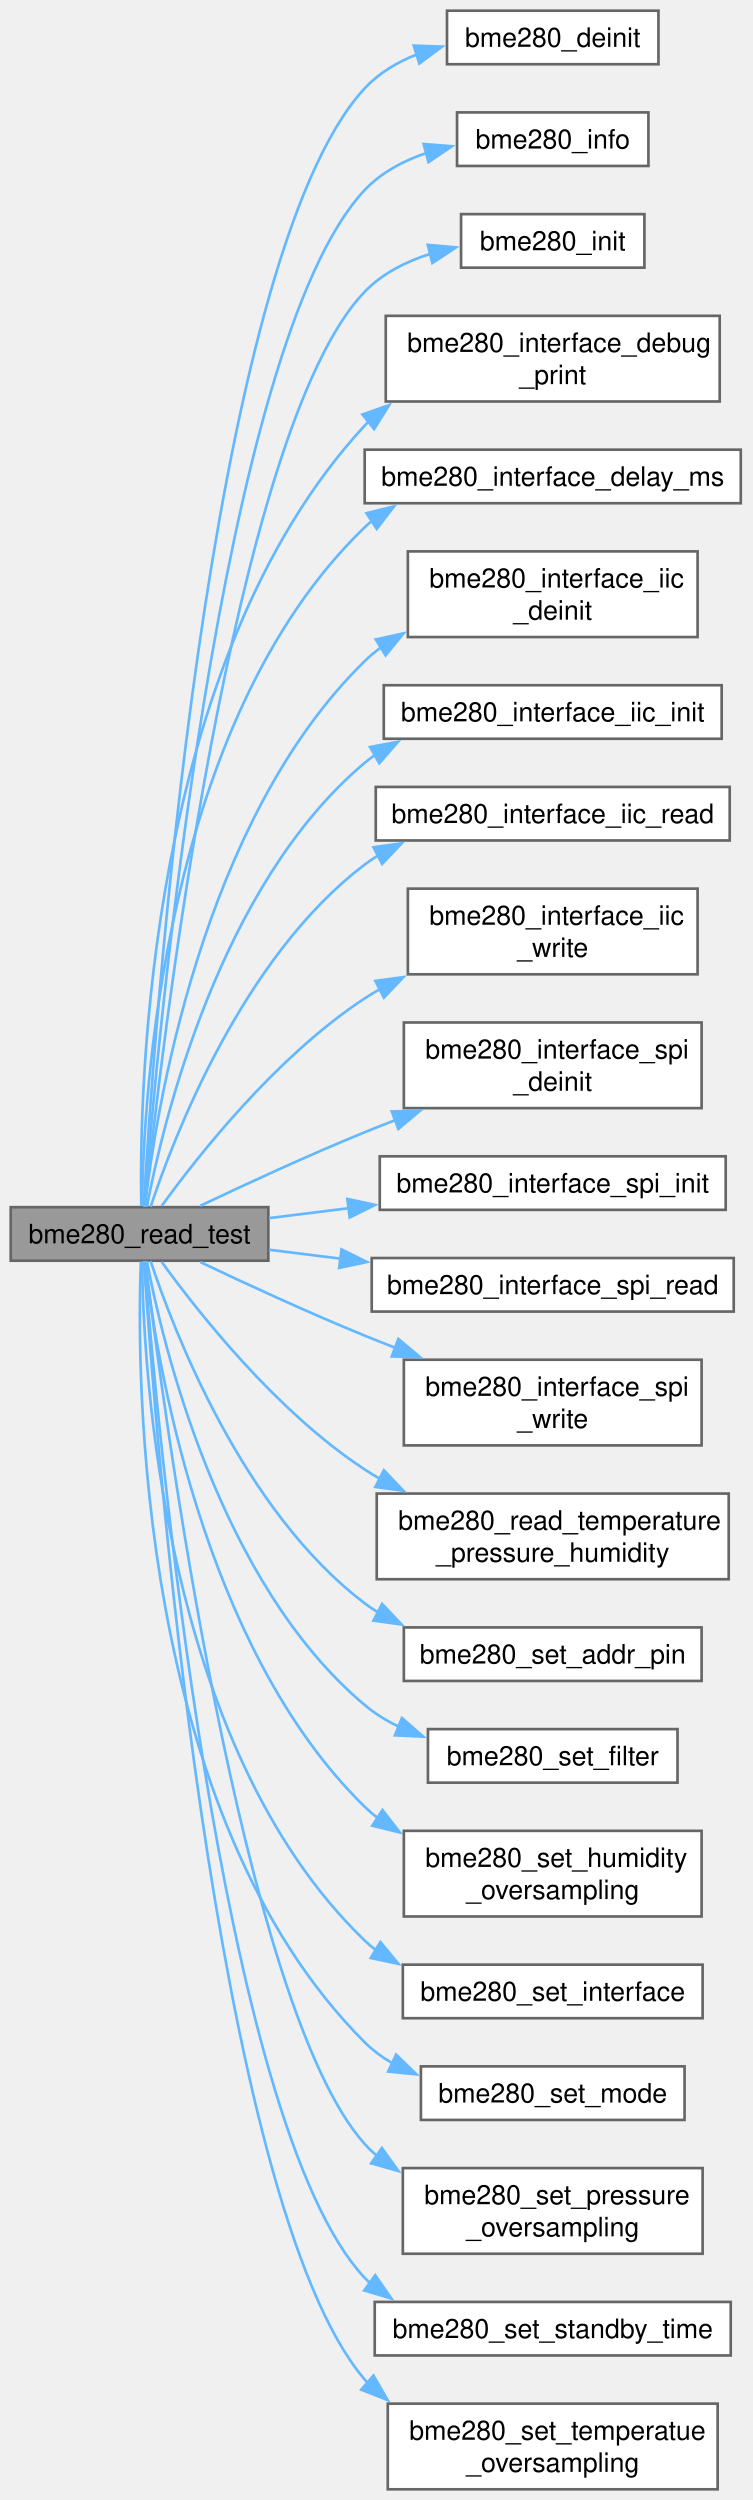
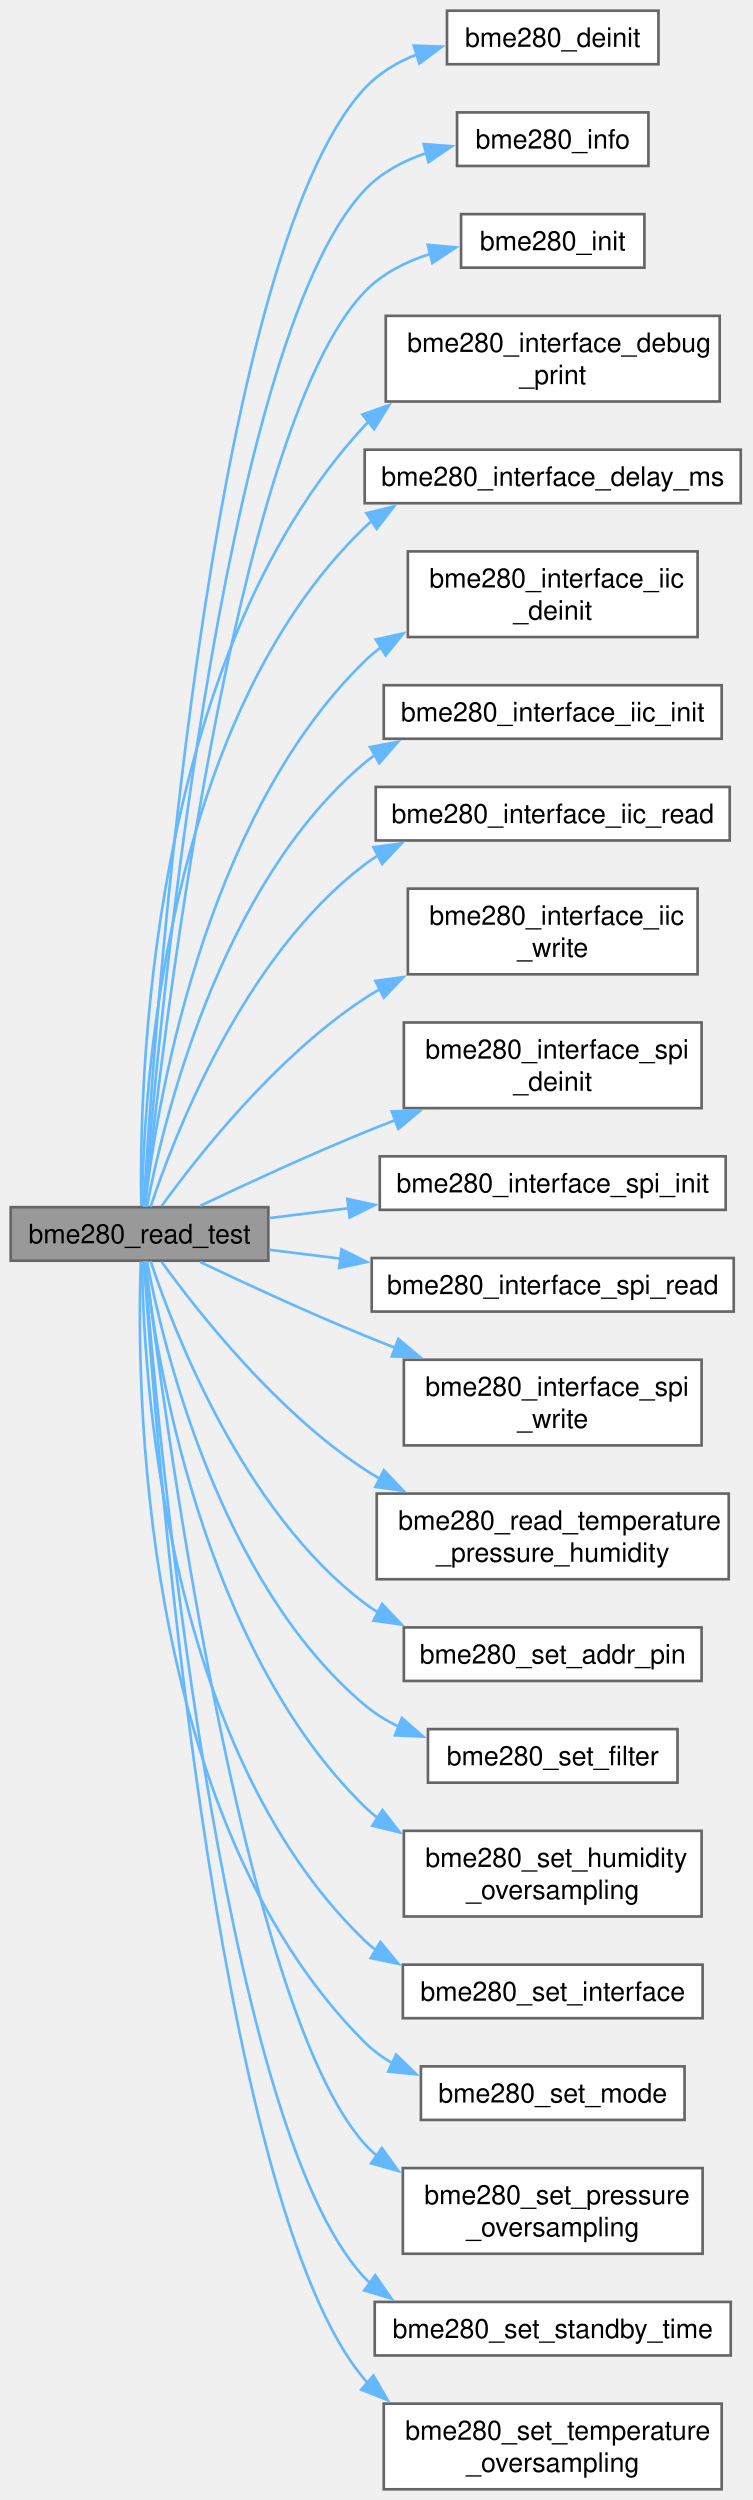
<svg xmlns="http://www.w3.org/2000/svg" xmlns:xlink="http://www.w3.org/1999/xlink" width="281pt" height="934pt" viewBox="0.00 0.00 281.00 934.00">
  <g id="graph0" class="graph" transform="scale(1 1) rotate(0) translate(4 930)">
    <g id="Node000001" class="node">
      <g id="a_Node000001">
        <a xlink:title="read test">
          <polygon fill="#999999" stroke="#666666" points="96.25,-479 0,-479 0,-459 96.25,-459 96.25,-479" />
          <text xml:space="preserve" text-anchor="middle" x="48.12" y="-465.5" font-family="Helvetica,sans-Serif" font-size="10.00">bme280_read_test</text>
        </a>
      </g>
    </g>
    <g id="Node000002" class="node">
      <g id="a_Node000002">
        <a xlink:href="group__bme280__base__driver.html#ga8860c5dbbc8fd1d7f994d8de1b5d0929" target="_top" xlink:title="close the chip">
          <polygon fill="white" stroke="#666666" points="242,-926 163,-926 163,-906 242,-906 242,-926" />
          <text xml:space="preserve" text-anchor="middle" x="202.5" y="-912.5" font-family="Helvetica,sans-Serif" font-size="10.00">bme280_deinit</text>
        </a>
      </g>
    </g>
    <g id="edge1_Node000001_Node000002" class="edge">
      <g id="a_edge1_Node000001_Node000002">
        <a xlink:title=" ">
          <path fill="none" stroke="#63b8ff" d="M49.69,-479.37C53.13,-538.55 73.08,-833.16 132.25,-897 137.55,-902.71 144.38,-906.77 151.69,-909.64" />
          <polygon fill="#63b8ff" stroke="#63b8ff" points="150.58,-912.96 161.17,-912.59 152.66,-906.27 150.58,-912.96" />
        </a>
      </g>
    </g>
    <g id="Node000003" class="node">
      <g id="a_Node000003">
        <a xlink:href="group__bme280__base__driver.html#gaff3a9f23df575826f77e2ebb2ac1a7c5" target="_top" xlink:title="get chip's information">
          <polygon fill="white" stroke="#666666" points="238.25,-888 166.75,-888 166.75,-868 238.25,-868 238.25,-888" />
          <text xml:space="preserve" text-anchor="middle" x="202.5" y="-874.5" font-family="Helvetica,sans-Serif" font-size="10.00">bme280_info</text>
        </a>
      </g>
    </g>
    <g id="edge2_Node000001_Node000003" class="edge">
      <g id="a_edge2_Node000001_Node000003">
        <a xlink:title=" ">
          <path fill="none" stroke="#63b8ff" d="M49.89,-479.18C54.26,-534.77 77.84,-801.35 132.25,-859 138.45,-865.57 146.68,-869.94 155.3,-872.83" />
          <polygon fill="#63b8ff" stroke="#63b8ff" points="154.28,-876.18 164.84,-875.37 156.08,-869.42 154.28,-876.18" />
        </a>
      </g>
    </g>
    <g id="Node000004" class="node">
      <g id="a_Node000004">
        <a xlink:href="group__bme280__base__driver.html#gaf1e7a4a2b29542c4ab9e83515f25d41a" target="_top" xlink:title="initialize the chip">
          <polygon fill="white" stroke="#666666" points="236.75,-850 168.25,-850 168.25,-830 236.75,-830 236.75,-850" />
          <text xml:space="preserve" text-anchor="middle" x="202.5" y="-836.5" font-family="Helvetica,sans-Serif" font-size="10.00">bme280_init</text>
        </a>
      </g>
    </g>
    <g id="edge3_Node000001_Node000004" class="edge">
      <g id="a_edge3_Node000001_Node000004">
        <a xlink:title=" ">
          <path fill="none" stroke="#63b8ff" d="M50.14,-479.21C55.56,-531.57 82.66,-769.6 132.25,-821 138.83,-827.83 147.62,-832.27 156.72,-835.15" />
          <polygon fill="#63b8ff" stroke="#63b8ff" points="155.82,-838.53 166.37,-837.57 157.53,-831.74 155.82,-838.53" />
        </a>
      </g>
    </g>
    <g id="Node000005" class="node">
      <g id="a_Node000005">
        <a xlink:href="group__bme280__interface__driver.html#ga1fd9682e626b74aff373919df4a89846" target="_top" xlink:title="interface print format data">
          <polygon fill="white" stroke="#666666" points="264.88,-812 140.12,-812 140.12,-780 264.88,-780 264.88,-812" />
          <text xml:space="preserve" text-anchor="start" x="148.12" y="-798.5" font-family="Helvetica,sans-Serif" font-size="10.00">bme280_interface_debug</text>
          <text xml:space="preserve" text-anchor="middle" x="202.5" y="-786.5" font-family="Helvetica,sans-Serif" font-size="10.00">_print</text>
        </a>
      </g>
    </g>
    <g id="edge4_Node000001_Node000005" class="edge">
      <g id="a_edge4_Node000001_Node000005">
        <a xlink:title=" ">
          <path fill="none" stroke="#63b8ff" d="M48.79,-479.44C47.99,-521.81 50.64,-682.78 132.25,-771 132.72,-771.51 133.21,-772.02 133.71,-772.51" />
          <polygon fill="#63b8ff" stroke="#63b8ff" points="131.4,-775.14 141.39,-778.67 135.78,-769.68 131.4,-775.14" />
        </a>
      </g>
    </g>
    <g id="Node000006" class="node">
      <g id="a_Node000006">
        <a xlink:href="group__bme280__interface__driver.html#gaf7c8d8e9c6c91900b0cdb2ba32328c26" target="_top" xlink:title="interface delay ms">
          <polygon fill="white" stroke="#666666" points="272.75,-762 132.25,-762 132.25,-742 272.75,-742 272.75,-762" />
          <text xml:space="preserve" text-anchor="middle" x="202.5" y="-748.5" font-family="Helvetica,sans-Serif" font-size="10.00">bme280_interface_delay_ms</text>
        </a>
      </g>
    </g>
    <g id="edge5_Node000001_Node000006" class="edge">
      <g id="a_edge5_Node000001_Node000006">
        <a xlink:title=" ">
          <path fill="none" stroke="#63b8ff" d="M49.08,-479.37C49.51,-518.69 56.47,-659.99 132.25,-733 133.15,-733.86 134.08,-734.69 135.05,-735.48" />
          <polygon fill="#63b8ff" stroke="#63b8ff" points="132.91,-738.27 143.2,-740.81 136.74,-732.41 132.91,-738.27" />
        </a>
      </g>
    </g>
    <g id="Node000007" class="node">
      <g id="a_Node000007">
        <a xlink:href="group__bme280__interface__driver.html#gac253d42f6497f5e36fea6930bb2fc03e" target="_top" xlink:title="interface iic bus deinit">
          <polygon fill="white" stroke="#666666" points="256.62,-724 148.38,-724 148.38,-692 256.62,-692 256.62,-724" />
          <text xml:space="preserve" text-anchor="start" x="156.38" y="-710.5" font-family="Helvetica,sans-Serif" font-size="10.00">bme280_interface_iic</text>
          <text xml:space="preserve" text-anchor="middle" x="202.5" y="-698.5" font-family="Helvetica,sans-Serif" font-size="10.00">_deinit</text>
        </a>
      </g>
    </g>
    <g id="edge6_Node000001_Node000007" class="edge">
      <g id="a_edge6_Node000001_Node000007">
        <a xlink:title=" ">
          <path fill="none" stroke="#63b8ff" d="M50.12,-479.1C53.98,-512.88 70.93,-623.14 132.25,-683 134.25,-684.95 136.42,-686.76 138.7,-688.42" />
          <polygon fill="#63b8ff" stroke="#63b8ff" points="136.39,-691.1 146.74,-693.37 140.06,-685.14 136.39,-691.1" />
        </a>
      </g>
    </g>
    <g id="Node000008" class="node">
      <g id="a_Node000008">
        <a xlink:href="group__bme280__interface__driver.html#gaf6bd1109636d22082443af9d5c18a59c" target="_top" xlink:title="interface iic bus init">
          <polygon fill="white" stroke="#666666" points="265.62,-674 139.38,-674 139.38,-654 265.62,-654 265.62,-674" />
          <text xml:space="preserve" text-anchor="middle" x="202.5" y="-660.5" font-family="Helvetica,sans-Serif" font-size="10.00">bme280_interface_iic_init</text>
        </a>
      </g>
    </g>
    <g id="edge7_Node000001_Node000008" class="edge">
      <g id="a_edge7_Node000001_Node000008">
        <a xlink:title=" ">
          <path fill="none" stroke="#63b8ff" d="M50.87,-479.15C56.59,-509.31 77.65,-599.14 132.25,-645 133.53,-646.08 134.87,-647.09 136.26,-648.05" />
          <polygon fill="#63b8ff" stroke="#63b8ff" points="134.24,-650.93 144.66,-652.84 137.71,-644.85 134.24,-650.93" />
        </a>
      </g>
    </g>
    <g id="Node000009" class="node">
      <g id="a_Node000009">
        <a xlink:href="group__bme280__interface__driver.html#gab53fc5d0df0fdba6bf0ff0ac0b2419d3" target="_top" xlink:title="interface iic bus read">
          <polygon fill="white" stroke="#666666" points="268.62,-636 136.38,-636 136.38,-616 268.62,-616 268.62,-636" />
          <text xml:space="preserve" text-anchor="middle" x="202.5" y="-622.5" font-family="Helvetica,sans-Serif" font-size="10.00">bme280_interface_iic_read</text>
        </a>
      </g>
    </g>
    <g id="edge8_Node000001_Node000009" class="edge">
      <g id="a_edge8_Node000001_Node000009">
        <a xlink:title=" ">
          <path fill="none" stroke="#63b8ff" d="M52.27,-479.13C60.73,-504.71 86.54,-572.38 132.25,-607 133.82,-608.19 135.46,-609.31 137.16,-610.35" />
          <polygon fill="#63b8ff" stroke="#63b8ff" points="135.54,-613.46 146.04,-614.92 138.75,-607.23 135.54,-613.46" />
        </a>
      </g>
    </g>
    <g id="Node000010" class="node">
      <g id="a_Node000010">
        <a xlink:href="group__bme280__interface__driver.html#ga92cd646291aa0b001b5c223187125eee" target="_top" xlink:title="interface iic bus write">
          <polygon fill="white" stroke="#666666" points="256.62,-598 148.38,-598 148.38,-566 256.62,-566 256.62,-598" />
          <text xml:space="preserve" text-anchor="start" x="156.38" y="-584.5" font-family="Helvetica,sans-Serif" font-size="10.00">bme280_interface_iic</text>
          <text xml:space="preserve" text-anchor="middle" x="202.5" y="-572.5" font-family="Helvetica,sans-Serif" font-size="10.00">_write</text>
        </a>
      </g>
    </g>
    <g id="edge9_Node000001_Node000010" class="edge">
      <g id="a_edge9_Node000001_Node000010">
        <a xlink:title=" ">
          <path fill="none" stroke="#63b8ff" d="M56.4,-479.45C69.55,-497.64 99.03,-535.23 132.25,-557 134.09,-558.21 136,-559.37 137.96,-560.48" />
          <polygon fill="#63b8ff" stroke="#63b8ff" points="136.23,-563.53 146.73,-564.95 139.41,-557.29 136.23,-563.53" />
        </a>
      </g>
    </g>
    <g id="Node000011" class="node">
      <g id="a_Node000011">
        <a xlink:href="group__bme280__interface__driver.html#gad9b425a111baeaedd61b2bd8d199963a" target="_top" xlink:title="interface spi bus deinit">
          <polygon fill="white" stroke="#666666" points="258.12,-548 146.88,-548 146.88,-516 258.12,-516 258.12,-548" />
          <text xml:space="preserve" text-anchor="start" x="154.88" y="-534.5" font-family="Helvetica,sans-Serif" font-size="10.00">bme280_interface_spi</text>
          <text xml:space="preserve" text-anchor="middle" x="202.5" y="-522.5" font-family="Helvetica,sans-Serif" font-size="10.00">_deinit</text>
        </a>
      </g>
    </g>
    <g id="edge10_Node000001_Node000011" class="edge">
      <g id="a_edge10_Node000001_Node000011">
        <a xlink:title=" ">
          <path fill="none" stroke="#63b8ff" d="M70.79,-479.5C87.44,-487.42 111.1,-498.36 132.25,-507 136.02,-508.54 139.93,-510.08 143.88,-511.61" />
          <polygon fill="#63b8ff" stroke="#63b8ff" points="142.36,-514.77 152.95,-515.04 144.83,-508.23 142.36,-514.77" />
        </a>
      </g>
    </g>
    <g id="Node000012" class="node">
      <g id="a_Node000012">
        <a xlink:href="group__bme280__interface__driver.html#ga8ba2e28c6378d6ed52d308e4d9320dbd" target="_top" xlink:title="interface spi bus init">
          <polygon fill="white" stroke="#666666" points="267.12,-498 137.88,-498 137.88,-478 267.12,-478 267.12,-498" />
          <text xml:space="preserve" text-anchor="middle" x="202.5" y="-484.5" font-family="Helvetica,sans-Serif" font-size="10.00">bme280_interface_spi_init</text>
        </a>
      </g>
    </g>
    <g id="edge11_Node000001_Node000012" class="edge">
      <g id="a_edge11_Node000001_Node000012">
        <a xlink:title=" ">
          <path fill="none" stroke="#63b8ff" d="M96.5,-474.91C105.96,-476.09 116.11,-477.35 126.24,-478.62" />
          <polygon fill="#63b8ff" stroke="#63b8ff" points="125.77,-482.08 136.13,-479.85 126.64,-475.14 125.77,-482.08" />
        </a>
      </g>
    </g>
    <g id="Node000013" class="node">
      <g id="a_Node000013">
        <a xlink:href="group__bme280__interface__driver.html#gac4c953917a234f2c0a8bb2d63bf80299" target="_top" xlink:title="interface spi bus read">
          <polygon fill="white" stroke="#666666" points="270.12,-460 134.88,-460 134.88,-440 270.12,-440 270.12,-460" />
          <text xml:space="preserve" text-anchor="middle" x="202.5" y="-446.5" font-family="Helvetica,sans-Serif" font-size="10.00">bme280_interface_spi_read</text>
        </a>
      </g>
    </g>
    <g id="edge12_Node000001_Node000013" class="edge">
      <g id="a_edge12_Node000001_Node000013">
        <a xlink:title=" ">
          <path fill="none" stroke="#63b8ff" d="M96.5,-463.09C105.07,-462.02 114.21,-460.88 123.39,-459.74" />
          <polygon fill="#63b8ff" stroke="#63b8ff" points="123.58,-463.24 133.07,-458.53 122.71,-456.3 123.58,-463.24" />
        </a>
      </g>
    </g>
    <g id="Node000014" class="node">
      <g id="a_Node000014">
        <a xlink:href="group__bme280__interface__driver.html#ga3f0e3e8ab53513123f31d6b1b1f48d95" target="_top" xlink:title="interface spi bus write">
          <polygon fill="white" stroke="#666666" points="258.12,-422 146.88,-422 146.88,-390 258.12,-390 258.12,-422" />
          <text xml:space="preserve" text-anchor="start" x="154.88" y="-408.5" font-family="Helvetica,sans-Serif" font-size="10.00">bme280_interface_spi</text>
          <text xml:space="preserve" text-anchor="middle" x="202.5" y="-396.5" font-family="Helvetica,sans-Serif" font-size="10.00">_write</text>
        </a>
      </g>
    </g>
    <g id="edge13_Node000001_Node000014" class="edge">
      <g id="a_edge13_Node000001_Node000014">
        <a xlink:title=" ">
          <path fill="none" stroke="#63b8ff" d="M70.79,-458.5C87.44,-450.58 111.1,-439.64 132.25,-431 136.02,-429.46 139.93,-427.92 143.88,-426.39" />
          <polygon fill="#63b8ff" stroke="#63b8ff" points="144.83,-429.77 152.95,-422.96 142.36,-423.23 144.83,-429.77" />
        </a>
      </g>
    </g>
    <g id="Node000015" class="node">
      <g id="a_Node000015">
        <a xlink:href="group__bme280__base__driver.html#gab12bd718d4fa79867140827167af5ef3" target="_top" xlink:title="read the temperature pressure and humidity data">
          <polygon fill="white" stroke="#666666" points="268.25,-372 136.75,-372 136.75,-340 268.25,-340 268.25,-372" />
          <text xml:space="preserve" text-anchor="start" x="144.75" y="-358.5" font-family="Helvetica,sans-Serif" font-size="10.00">bme280_read_temperature</text>
          <text xml:space="preserve" text-anchor="middle" x="202.5" y="-346.5" font-family="Helvetica,sans-Serif" font-size="10.00">_pressure_humidity</text>
        </a>
      </g>
    </g>
    <g id="edge14_Node000001_Node000015" class="edge">
      <g id="a_edge14_Node000001_Node000015">
        <a xlink:title=" ">
          <path fill="none" stroke="#63b8ff" d="M56.4,-458.55C69.55,-440.36 99.03,-402.77 132.25,-381 134.09,-379.79 136,-378.63 137.96,-377.52" />
          <polygon fill="#63b8ff" stroke="#63b8ff" points="139.41,-380.71 146.73,-373.05 136.23,-374.47 139.41,-380.71" />
        </a>
      </g>
    </g>
    <g id="Node000016" class="node">
      <g id="a_Node000016">
        <a xlink:href="group__bme280__base__driver.html#ga595d16ea9a4f68b45d0b9fc06c071879" target="_top" xlink:title="set the iic address pin">
          <polygon fill="white" stroke="#666666" points="258.12,-322 146.88,-322 146.88,-302 258.12,-302 258.12,-322" />
          <text xml:space="preserve" text-anchor="middle" x="202.5" y="-308.5" font-family="Helvetica,sans-Serif" font-size="10.00">bme280_set_addr_pin</text>
        </a>
      </g>
    </g>
    <g id="edge15_Node000001_Node000016" class="edge">
      <g id="a_edge15_Node000001_Node000016">
        <a xlink:title=" ">
          <path fill="none" stroke="#63b8ff" d="M52.27,-458.87C60.73,-433.29 86.54,-365.62 132.25,-331 133.82,-329.81 135.46,-328.69 137.16,-327.65" />
          <polygon fill="#63b8ff" stroke="#63b8ff" points="138.75,-330.77 146.04,-323.08 135.54,-324.54 138.75,-330.77" />
        </a>
      </g>
    </g>
    <g id="Node000017" class="node">
      <g id="a_Node000017">
        <a xlink:href="group__bme280__base__driver.html#gaa5134a1e7d271fa9525ddc7bc3661888" target="_top" xlink:title="set filter">
          <polygon fill="white" stroke="#666666" points="249.12,-284 155.88,-284 155.88,-264 249.12,-264 249.12,-284" />
          <text xml:space="preserve" text-anchor="middle" x="202.5" y="-270.5" font-family="Helvetica,sans-Serif" font-size="10.00">bme280_set_filter</text>
        </a>
      </g>
    </g>
    <g id="edge16_Node000001_Node000017" class="edge">
      <g id="a_edge16_Node000001_Node000017">
        <a xlink:title=" ">
          <path fill="none" stroke="#63b8ff" d="M50.87,-458.85C56.59,-428.69 77.65,-338.86 132.25,-293 136.11,-289.75 140.49,-287.06 145.11,-284.83" />
          <polygon fill="#63b8ff" stroke="#63b8ff" points="146.16,-288.17 154.13,-281.19 143.55,-281.68 146.16,-288.17" />
        </a>
      </g>
    </g>
    <g id="Node000018" class="node">
      <g id="a_Node000018">
        <a xlink:href="group__bme280__base__driver.html#gae8ca5d4d531ee44e0ab9f2fa932cc2e4" target="_top" xlink:title="set humidity oversampling">
          <polygon fill="white" stroke="#666666" points="258.12,-246 146.88,-246 146.88,-214 258.12,-214 258.12,-246" />
          <text xml:space="preserve" text-anchor="start" x="154.88" y="-232.5" font-family="Helvetica,sans-Serif" font-size="10.00">bme280_set_humidity</text>
          <text xml:space="preserve" text-anchor="middle" x="202.5" y="-220.5" font-family="Helvetica,sans-Serif" font-size="10.00">_oversampling</text>
        </a>
      </g>
    </g>
    <g id="edge17_Node000001_Node000018" class="edge">
      <g id="a_edge17_Node000001_Node000018">
        <a xlink:title=" ">
          <path fill="none" stroke="#63b8ff" d="M50.12,-458.9C53.98,-425.12 70.93,-314.86 132.25,-255 133.83,-253.46 135.51,-252.01 137.27,-250.66" />
          <polygon fill="#63b8ff" stroke="#63b8ff" points="138.89,-253.78 145.38,-245.4 135.08,-247.9 138.89,-253.78" />
        </a>
      </g>
    </g>
    <g id="Node000019" class="node">
      <g id="a_Node000019">
        <a xlink:href="group__bme280__base__driver.html#ga8450d7247c8cf4a7d100d591241136ba" target="_top" xlink:title="set the interface">
          <polygon fill="white" stroke="#666666" points="258.5,-196 146.5,-196 146.5,-176 258.5,-176 258.5,-196" />
          <text xml:space="preserve" text-anchor="middle" x="202.5" y="-182.5" font-family="Helvetica,sans-Serif" font-size="10.00">bme280_set_interface</text>
        </a>
      </g>
    </g>
    <g id="edge18_Node000001_Node000019" class="edge">
      <g id="a_edge18_Node000001_Node000019">
        <a xlink:title=" ">
          <path fill="none" stroke="#63b8ff" d="M49.08,-458.63C49.51,-419.31 56.47,-278.01 132.25,-205 133.64,-203.66 135.11,-202.42 136.66,-201.26" />
          <polygon fill="#63b8ff" stroke="#63b8ff" points="138.11,-204.47 144.86,-196.3 134.49,-198.48 138.11,-204.47" />
        </a>
      </g>
    </g>
    <g id="Node000020" class="node">
      <g id="a_Node000020">
        <a xlink:href="group__bme280__base__driver.html#gad28d3251607ec6446bd00a4e7491d2f6" target="_top" xlink:title="set mode">
          <polygon fill="white" stroke="#666666" points="251.75,-158 153.25,-158 153.25,-138 251.75,-138 251.75,-158" />
          <text xml:space="preserve" text-anchor="middle" x="202.5" y="-144.5" font-family="Helvetica,sans-Serif" font-size="10.00">bme280_set_mode</text>
        </a>
      </g>
    </g>
    <g id="edge19_Node000001_Node000020" class="edge">
      <g id="a_edge19_Node000001_Node000020">
        <a xlink:title=" ">
          <path fill="none" stroke="#63b8ff" d="M48.6,-458.66C47.05,-416.03 47.04,-252.14 132.25,-167 135.3,-163.96 138.78,-161.39 142.53,-159.22" />
          <polygon fill="#63b8ff" stroke="#63b8ff" points="143.98,-162.41 151.58,-155.02 141.03,-156.06 143.98,-162.41" />
        </a>
      </g>
    </g>
    <g id="Node000021" class="node">
      <g id="a_Node000021">
        <a xlink:href="group__bme280__base__driver.html#ga45fc9d89200d59732415245ddda36adb" target="_top" xlink:title="set pressure oversampling">
          <polygon fill="white" stroke="#666666" points="258.5,-120 146.5,-120 146.5,-88 258.5,-88 258.5,-120" />
          <text xml:space="preserve" text-anchor="start" x="154.5" y="-106.5" font-family="Helvetica,sans-Serif" font-size="10.00">bme280_set_pressure</text>
          <text xml:space="preserve" text-anchor="middle" x="202.5" y="-94.5" font-family="Helvetica,sans-Serif" font-size="10.00">_oversampling</text>
        </a>
      </g>
    </g>
    <g id="edge20_Node000001_Node000021" class="edge">
      <g id="a_edge20_Node000001_Node000021">
        <a xlink:title=" ">
          <path fill="none" stroke="#63b8ff" d="M50.35,-458.54C56.58,-406.95 86.25,-180.19 132.25,-129 133.72,-127.36 135.31,-125.83 137,-124.4" />
          <polygon fill="#63b8ff" stroke="#63b8ff" points="138.66,-127.51 144.85,-118.91 134.65,-121.77 138.66,-127.51" />
        </a>
      </g>
    </g>
    <g id="Node000022" class="node">
      <g id="a_Node000022">
        <a xlink:href="group__bme280__base__driver.html#ga0d861e352d42d7da9ede5cc56e188774" target="_top" xlink:title="set standby time">
          <polygon fill="white" stroke="#666666" points="269,-70 136,-70 136,-50 269,-50 269,-70" />
          <text xml:space="preserve" text-anchor="middle" x="202.5" y="-56.5" font-family="Helvetica,sans-Serif" font-size="10.00">bme280_set_standby_time</text>
        </a>
      </g>
    </g>
    <g id="edge21_Node000001_Node000022" class="edge">
      <g id="a_edge21_Node000001_Node000022">
        <a xlink:title=" ">
          <path fill="none" stroke="#63b8ff" d="M49.89,-458.82C54.26,-403.23 77.84,-136.65 132.25,-79 132.86,-78.35 133.49,-77.73 134.14,-77.13" />
          <polygon fill="#63b8ff" stroke="#63b8ff" points="136.18,-79.97 142.22,-71.26 132.07,-74.3 136.18,-79.97" />
        </a>
      </g>
    </g>
    <g id="Node000023" class="node">
      <g id="a_Node000023">
-         <a xlink:href="group__bme280__base__driver.html#ga3d505f79d0e43eec0bb08c1805a4cee3" target="_top" xlink:title="set temperatue oversampling">
-           <polygon fill="white" stroke="#666666" points="264.12,-32 140.88,-32 140.88,0 264.12,0 264.12,-32" />
-           <text xml:space="preserve" text-anchor="start" x="148.88" y="-18.5" font-family="Helvetica,sans-Serif" font-size="10.00">bme280_set_temperatue</text>
+         <a xlink:href="group__bme280__base__driver.html#gaf1c06f277c64b3ad18fc48f4e367be96" target="_top" xlink:title="set temperature oversampling">
+           <polygon fill="white" stroke="#666666" points="265.62,-32 139.38,-32 139.38,0 265.62,0 265.62,-32" />
+           <text xml:space="preserve" text-anchor="start" x="147.38" y="-18.5" font-family="Helvetica,sans-Serif" font-size="10.00">bme280_set_temperature</text>
          <text xml:space="preserve" text-anchor="middle" x="202.5" y="-6.5" font-family="Helvetica,sans-Serif" font-size="10.00">_oversampling</text>
        </a>
      </g>
    </g>
    <g id="edge22_Node000001_Node000023" class="edge">
      <g id="a_edge22_Node000001_Node000023">
        <a xlink:title=" ">
          <path fill="none" stroke="#63b8ff" d="M49.77,-458.7C53.65,-399.91 75.64,-107.12 132.25,-41 132.6,-40.59 132.96,-40.18 133.33,-39.78" />
          <polygon fill="#63b8ff" stroke="#63b8ff" points="135.53,-42.51 140.82,-33.33 130.96,-37.21 135.53,-42.51" />
        </a>
      </g>
    </g>
  </g>
</svg>
